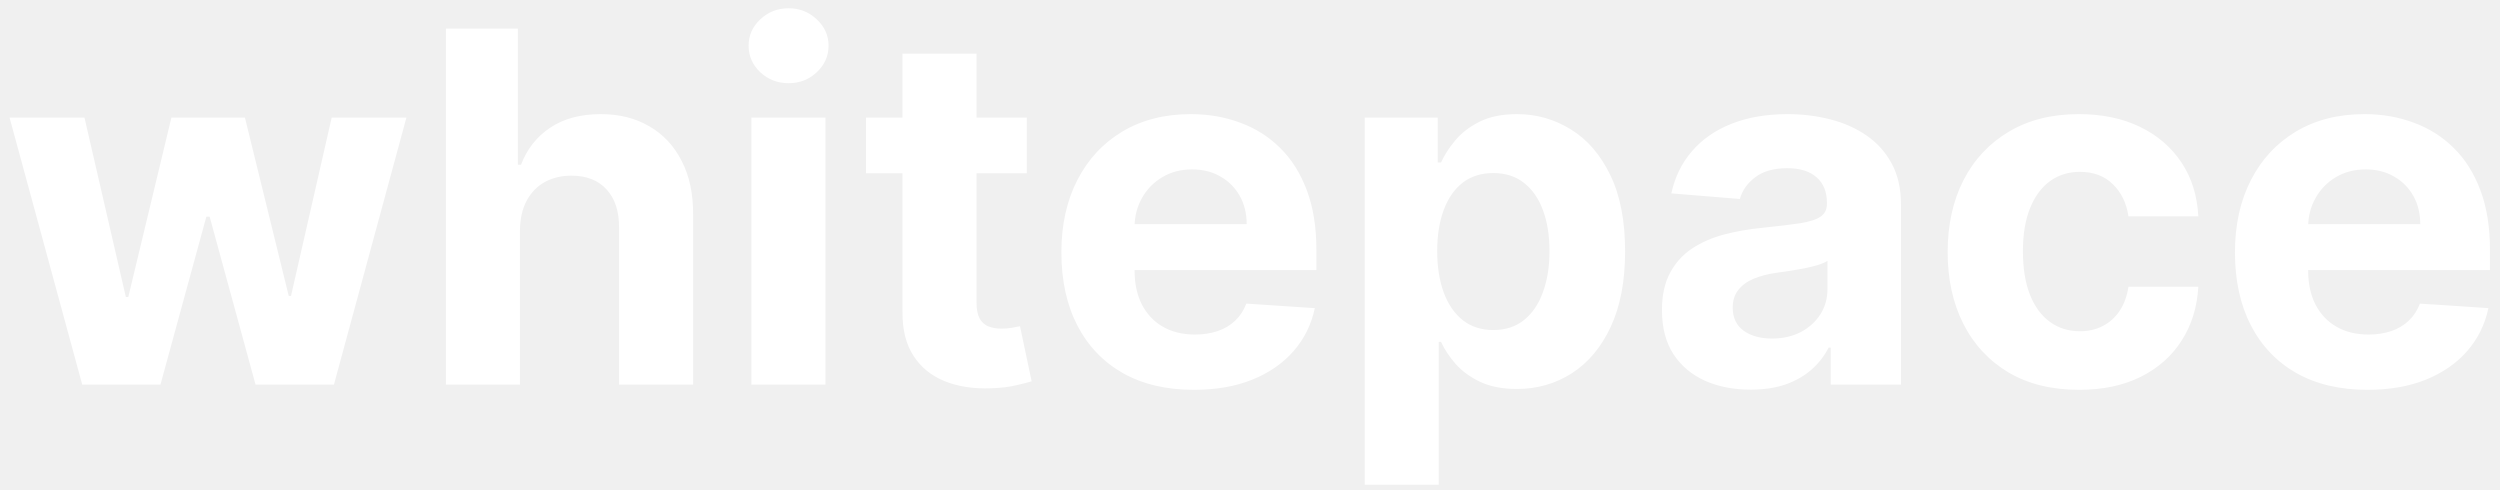
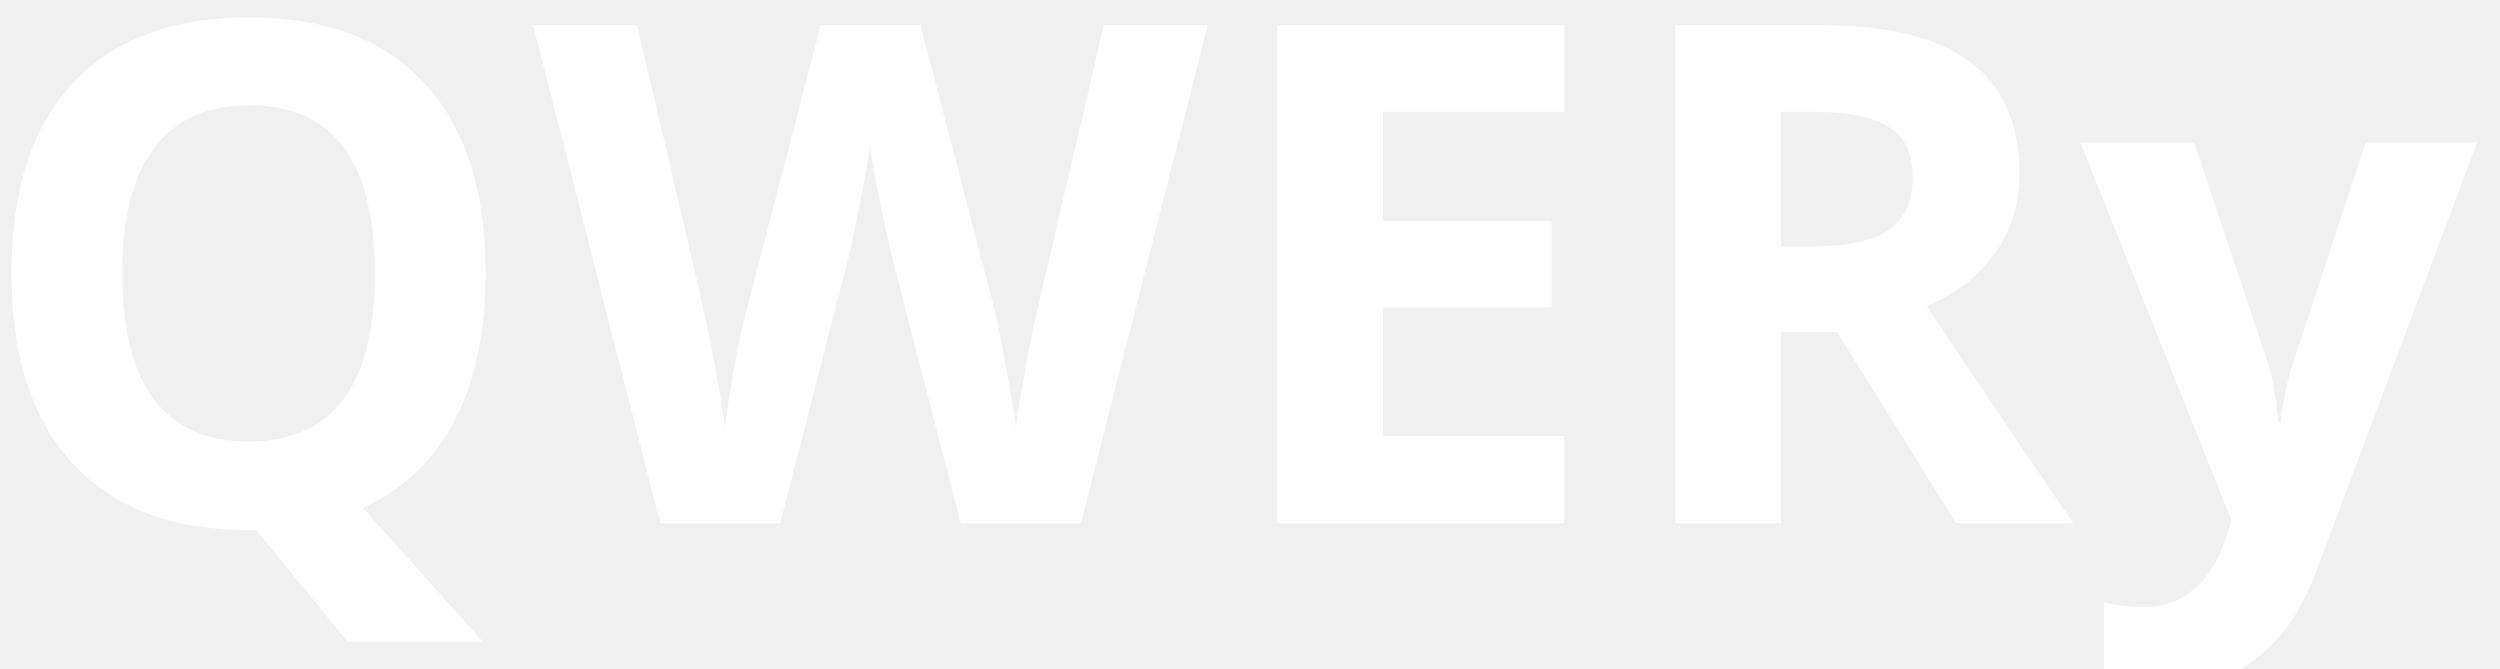
- <svg xmlns="http://www.w3.org/2000/svg" width="143" height="28" viewBox="0 0 143 28" fill="none">
-   <path d="M4.703 22L0.547 6.727H4.832L7.199 16.989H7.338L9.804 6.727H14.01L16.516 16.929H16.645L18.972 6.727H23.247L19.101 22H14.617L11.992 12.395H11.803L9.178 22H4.703ZM29.742 13.171V22H25.507V1.636H29.623V9.422H29.802C30.147 8.52 30.704 7.814 31.473 7.304C32.242 6.787 33.206 6.528 34.366 6.528C35.427 6.528 36.351 6.76 37.14 7.224C37.936 7.682 38.552 8.341 38.99 9.203C39.434 10.058 39.653 11.082 39.646 12.276V22H35.41V13.031C35.417 12.09 35.178 11.357 34.694 10.834C34.217 10.31 33.547 10.048 32.686 10.048C32.109 10.048 31.599 10.171 31.154 10.416C30.717 10.662 30.372 11.019 30.12 11.49C29.875 11.954 29.749 12.514 29.742 13.171ZM42.979 22V6.727H47.215V22H42.979ZM45.107 4.759C44.477 4.759 43.937 4.55 43.486 4.132C43.042 3.708 42.82 3.201 42.82 2.611C42.82 2.027 43.042 1.527 43.486 1.109C43.937 0.685 44.477 0.473 45.107 0.473C45.737 0.473 46.274 0.685 46.718 1.109C47.169 1.527 47.394 2.027 47.394 2.611C47.394 3.201 47.169 3.708 46.718 4.132C46.274 4.55 45.737 4.759 45.107 4.759ZM58.732 6.727V9.909H49.534V6.727H58.732ZM51.623 3.068H55.858V17.307C55.858 17.698 55.918 18.003 56.037 18.222C56.157 18.434 56.322 18.583 56.534 18.669C56.753 18.755 57.005 18.798 57.29 18.798C57.489 18.798 57.688 18.782 57.887 18.749C58.086 18.709 58.238 18.679 58.344 18.659L59.01 21.811C58.798 21.877 58.5 21.954 58.115 22.04C57.731 22.133 57.264 22.189 56.713 22.209C55.693 22.249 54.798 22.113 54.029 21.801C53.267 21.49 52.673 21.006 52.249 20.349C51.825 19.693 51.616 18.865 51.623 17.864V3.068ZM68.287 22.298C66.716 22.298 65.364 21.98 64.231 21.344C63.104 20.701 62.235 19.793 61.625 18.619C61.016 17.439 60.711 16.044 60.711 14.433C60.711 12.862 61.016 11.483 61.625 10.297C62.235 9.11 63.094 8.186 64.201 7.523C65.314 6.86 66.62 6.528 68.118 6.528C69.126 6.528 70.064 6.691 70.932 7.016C71.807 7.334 72.57 7.814 73.219 8.457C73.875 9.1 74.386 9.909 74.75 10.883C75.115 11.851 75.297 12.985 75.297 14.284V15.447H62.401V12.822H71.31C71.31 12.213 71.177 11.672 70.912 11.202C70.647 10.731 70.279 10.363 69.809 10.098C69.345 9.826 68.804 9.69 68.188 9.69C67.545 9.69 66.975 9.839 66.478 10.138C65.987 10.43 65.603 10.824 65.324 11.321C65.046 11.812 64.903 12.358 64.897 12.962V15.457C64.897 16.213 65.036 16.866 65.314 17.416C65.599 17.966 66 18.391 66.517 18.689C67.034 18.987 67.648 19.136 68.357 19.136C68.828 19.136 69.258 19.07 69.65 18.938C70.041 18.805 70.375 18.606 70.654 18.341C70.932 18.076 71.144 17.751 71.29 17.366L75.208 17.625C75.009 18.566 74.601 19.388 73.985 20.091C73.375 20.787 72.586 21.331 71.618 21.722C70.657 22.106 69.547 22.298 68.287 22.298ZM78.061 27.727V6.727H82.238V9.293H82.427C82.612 8.882 82.881 8.464 83.232 8.04C83.59 7.609 84.054 7.251 84.624 6.966C85.201 6.674 85.916 6.528 86.772 6.528C87.885 6.528 88.913 6.82 89.854 7.403C90.795 7.98 91.548 8.852 92.111 10.018C92.675 11.178 92.956 12.633 92.956 14.383C92.956 16.087 92.681 17.526 92.131 18.699C91.588 19.866 90.845 20.75 89.904 21.354C88.969 21.95 87.922 22.249 86.762 22.249C85.94 22.249 85.24 22.113 84.664 21.841C84.094 21.569 83.626 21.228 83.262 20.817C82.897 20.399 82.619 19.978 82.427 19.554H82.297V27.727H78.061ZM82.208 14.364C82.208 15.272 82.334 16.064 82.586 16.74C82.838 17.416 83.202 17.943 83.679 18.321C84.157 18.692 84.737 18.878 85.419 18.878C86.109 18.878 86.692 18.689 87.169 18.311C87.647 17.927 88.008 17.396 88.253 16.72C88.505 16.037 88.631 15.252 88.631 14.364C88.631 13.482 88.508 12.706 88.263 12.037C88.018 11.367 87.657 10.844 87.179 10.466C86.702 10.088 86.115 9.899 85.419 9.899C84.73 9.899 84.147 10.081 83.669 10.446C83.199 10.811 82.838 11.328 82.586 11.997C82.334 12.667 82.208 13.456 82.208 14.364ZM100.135 22.288C99.161 22.288 98.293 22.119 97.53 21.781C96.768 21.437 96.165 20.93 95.721 20.26C95.283 19.584 95.064 18.742 95.064 17.734C95.064 16.886 95.22 16.173 95.532 15.597C95.843 15.02 96.267 14.556 96.804 14.204C97.341 13.853 97.951 13.588 98.634 13.409C99.323 13.23 100.046 13.104 100.801 13.031C101.69 12.938 102.406 12.852 102.949 12.773C103.493 12.687 103.887 12.561 104.132 12.395C104.378 12.229 104.5 11.984 104.5 11.659V11.599C104.5 10.97 104.301 10.482 103.904 10.138C103.513 9.793 102.956 9.621 102.233 9.621C101.471 9.621 100.864 9.79 100.414 10.128C99.963 10.459 99.665 10.877 99.519 11.381L95.601 11.062C95.8 10.134 96.191 9.332 96.775 8.656C97.358 7.973 98.11 7.45 99.032 7.085C99.96 6.714 101.033 6.528 102.253 6.528C103.102 6.528 103.914 6.628 104.689 6.827C105.471 7.026 106.164 7.334 106.767 7.751C107.377 8.169 107.858 8.706 108.209 9.362C108.56 10.012 108.736 10.791 108.736 11.699V22H104.719V19.882H104.6C104.355 20.359 104.026 20.78 103.615 21.145C103.204 21.503 102.711 21.785 102.134 21.99C101.557 22.189 100.891 22.288 100.135 22.288ZM101.348 19.365C101.971 19.365 102.522 19.242 102.999 18.997C103.476 18.745 103.851 18.407 104.123 17.983C104.394 17.559 104.53 17.078 104.53 16.541V14.921C104.398 15.007 104.215 15.086 103.983 15.159C103.758 15.225 103.503 15.288 103.218 15.348C102.933 15.401 102.648 15.451 102.363 15.497C102.078 15.537 101.819 15.573 101.587 15.607C101.09 15.68 100.656 15.796 100.284 15.954C99.913 16.114 99.625 16.329 99.419 16.601C99.214 16.866 99.111 17.197 99.111 17.595C99.111 18.172 99.32 18.613 99.738 18.918C100.162 19.216 100.699 19.365 101.348 19.365ZM118.923 22.298C117.359 22.298 116.013 21.967 114.886 21.304C113.766 20.634 112.904 19.706 112.301 18.52C111.704 17.333 111.406 15.968 111.406 14.423C111.406 12.859 111.708 11.487 112.311 10.307C112.921 9.12 113.786 8.196 114.906 7.533C116.026 6.863 117.359 6.528 118.903 6.528C120.235 6.528 121.402 6.77 122.403 7.254C123.404 7.738 124.196 8.418 124.779 9.293C125.363 10.168 125.684 11.195 125.744 12.375H121.747C121.634 11.613 121.336 10.999 120.852 10.536C120.375 10.065 119.748 9.83 118.973 9.83C118.316 9.83 117.743 10.008 117.252 10.367C116.769 10.718 116.391 11.232 116.119 11.908C115.847 12.584 115.711 13.402 115.711 14.364C115.711 15.338 115.844 16.167 116.109 16.849C116.381 17.532 116.762 18.053 117.252 18.41C117.743 18.768 118.316 18.947 118.973 18.947C119.457 18.947 119.891 18.848 120.275 18.649C120.666 18.45 120.988 18.162 121.24 17.784C121.498 17.4 121.667 16.939 121.747 16.402H125.744C125.678 17.569 125.359 18.596 124.789 19.484C124.226 20.366 123.447 21.055 122.453 21.553C121.458 22.05 120.282 22.298 118.923 22.298ZM135.416 22.298C133.845 22.298 132.493 21.98 131.359 21.344C130.232 20.701 129.364 19.793 128.754 18.619C128.144 17.439 127.839 16.044 127.839 14.433C127.839 12.862 128.144 11.483 128.754 10.297C129.364 9.11 130.223 8.186 131.33 7.523C132.443 6.86 133.749 6.528 135.247 6.528C136.255 6.528 137.193 6.691 138.061 7.016C138.936 7.334 139.698 7.814 140.348 8.457C141.004 9.1 141.515 9.909 141.879 10.883C142.244 11.851 142.426 12.985 142.426 14.284V15.447H129.53V12.822H138.439C138.439 12.213 138.306 11.672 138.041 11.202C137.776 10.731 137.408 10.363 136.938 10.098C136.473 9.826 135.933 9.69 135.317 9.69C134.674 9.69 134.104 9.839 133.607 10.138C133.116 10.43 132.732 10.824 132.453 11.321C132.175 11.812 132.032 12.358 132.026 12.962V15.457C132.026 16.213 132.165 16.866 132.443 17.416C132.728 17.966 133.129 18.391 133.646 18.689C134.163 18.987 134.777 19.136 135.486 19.136C135.956 19.136 136.387 19.07 136.778 18.938C137.17 18.805 137.504 18.606 137.783 18.341C138.061 18.076 138.273 17.751 138.419 17.366L142.337 17.625C142.138 18.566 141.73 19.388 141.114 20.091C140.504 20.787 139.715 21.331 138.747 21.722C137.786 22.106 136.676 22.298 135.416 22.298Z" fill="white" />
+ <svg xmlns="http://www.w3.org/2000/svg" class="Logo" width="86" height="23" viewBox="0 0 86 23" fill="none">
+   <path d="M16.707 9.41C16.707 11.426 16.348 13.117 15.629 14.484C14.918 15.844 13.871 16.84 12.488 17.473L16.613 22.078H11.961L8.82 18.234H8.551C5.926 18.234 3.91 17.473 2.504 15.949C1.098 14.426 0.395 12.238 0.395 9.387C0.395 6.535 1.098 4.359 2.504 2.859C3.918 1.352 5.941 0.598 8.574 0.598C11.207 0.598 13.219 1.355 14.609 2.871C16.008 4.387 16.707 6.566 16.707 9.41ZM4.203 9.41C4.203 11.324 4.566 12.766 5.293 13.734C6.02 14.703 7.105 15.188 8.551 15.188C11.449 15.188 12.898 13.262 12.898 9.41C12.898 5.551 11.457 3.621 8.574 3.621C7.129 3.621 6.039 4.109 5.305 5.086C4.57 6.055 4.203 7.496 4.203 9.41ZM37.185 18H33.049L30.728 9C30.642 8.68 30.494 8.02 30.283 7.02C30.08 6.012 29.963 5.336 29.931 4.992C29.884 5.414 29.767 6.094 29.58 7.031C29.392 7.961 29.248 8.625 29.146 9.023L26.838 18H22.713L18.342 0.867H21.916L24.107 10.219C24.49 11.945 24.767 13.441 24.939 14.707C24.986 14.262 25.092 13.574 25.256 12.645C25.427 11.707 25.588 10.98 25.736 10.465L28.232 0.867H31.666L34.162 10.465C34.271 10.895 34.408 11.551 34.572 12.434C34.736 13.316 34.861 14.074 34.947 14.707C35.025 14.098 35.15 13.34 35.322 12.434C35.494 11.52 35.65 10.781 35.791 10.219L37.971 0.867H41.545L37.185 18ZM53.808 18H43.941V0.867H53.808V3.844H47.574V7.605H53.374V10.582H47.574V15H53.808V18ZM61.267 8.473H62.439C63.587 8.473 64.435 8.281 64.982 7.898C65.529 7.516 65.802 6.914 65.802 6.094C65.802 5.281 65.521 4.703 64.958 4.359C64.404 4.016 63.54 3.844 62.368 3.844H61.267V8.473ZM61.267 11.426V18H57.634V0.867H62.626C64.954 0.867 66.677 1.293 67.794 2.145C68.911 2.988 69.47 4.273 69.47 6C69.47 7.008 69.193 7.906 68.638 8.695C68.083 9.477 67.298 10.09 66.282 10.535C68.861 14.387 70.54 16.875 71.322 18H67.29L63.2 11.426H61.267ZM71.562 4.898H75.476L77.948 12.27C78.159 12.91 78.304 13.668 78.382 14.543H78.452C78.538 13.738 78.706 12.98 78.956 12.27L81.382 4.898H85.214L79.671 19.676C79.163 21.043 78.437 22.066 77.491 22.746C76.554 23.426 75.456 23.766 74.198 23.766C73.581 23.766 72.976 23.699 72.382 23.566V20.73C72.812 20.832 73.28 20.883 73.788 20.883C74.421 20.883 74.972 20.688 75.441 20.297C75.917 19.914 76.288 19.332 76.554 18.551L76.765 17.906L71.562 4.898Z" fill="white" />
</svg>
